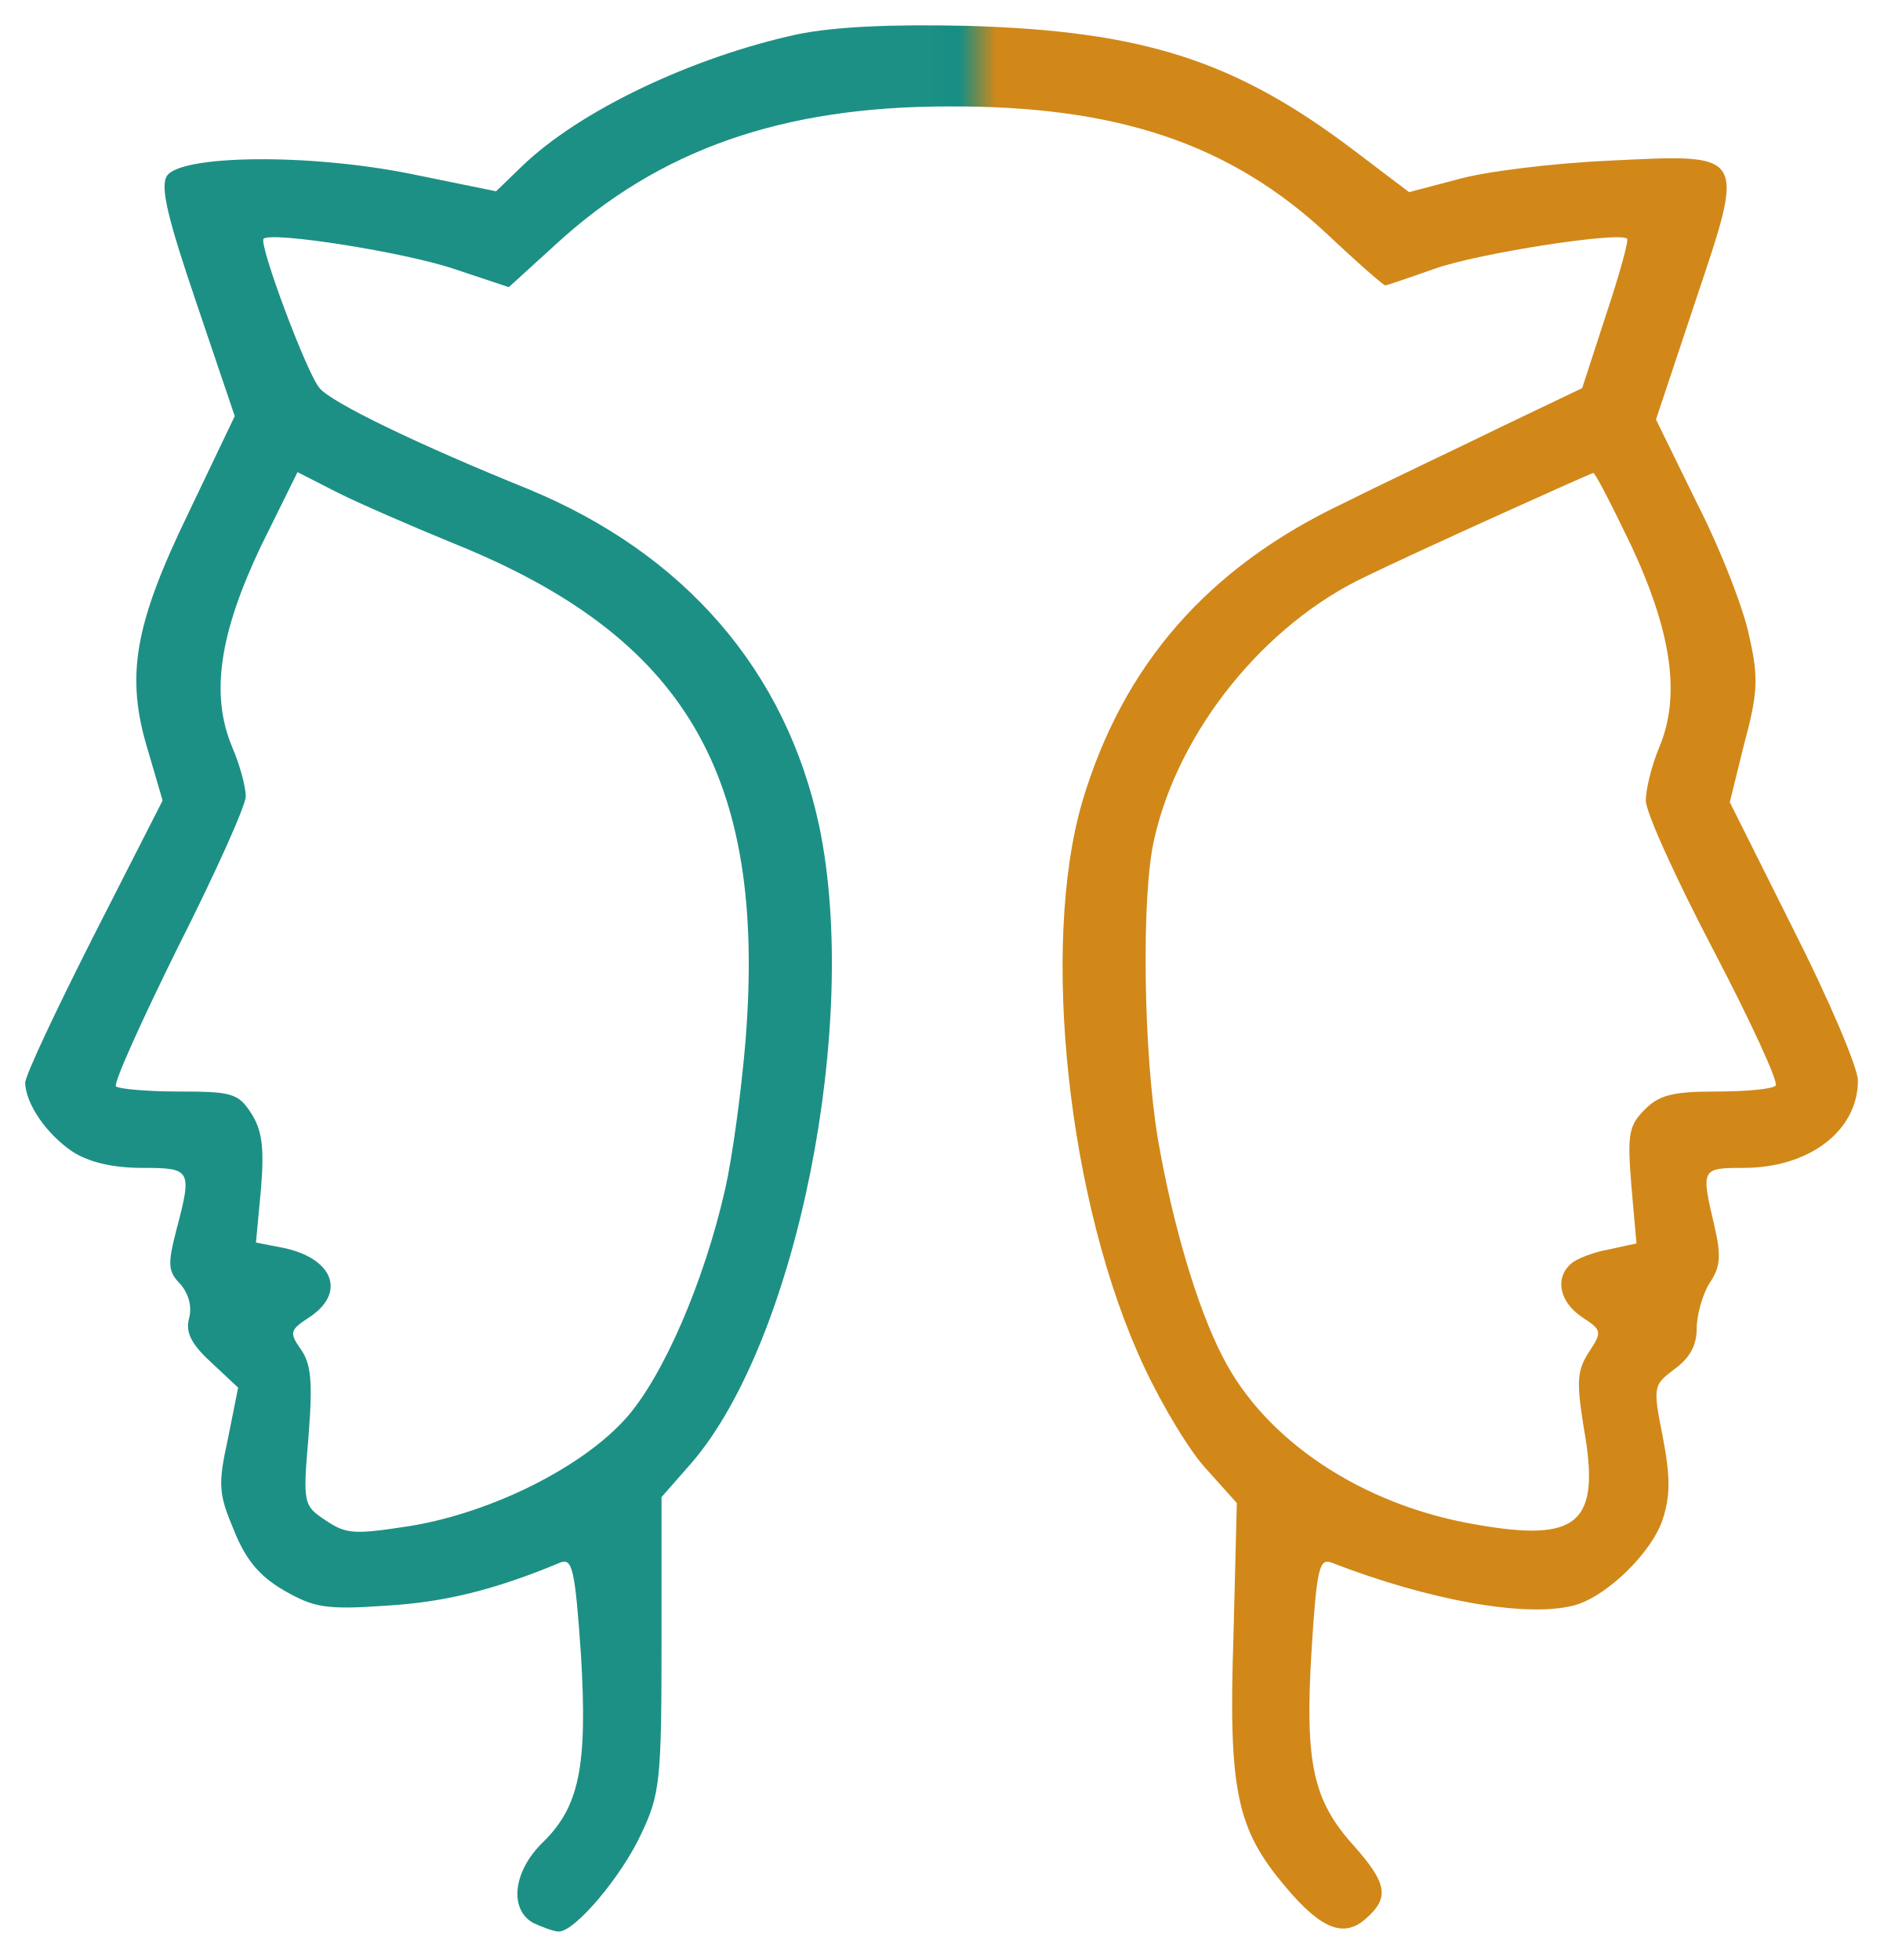
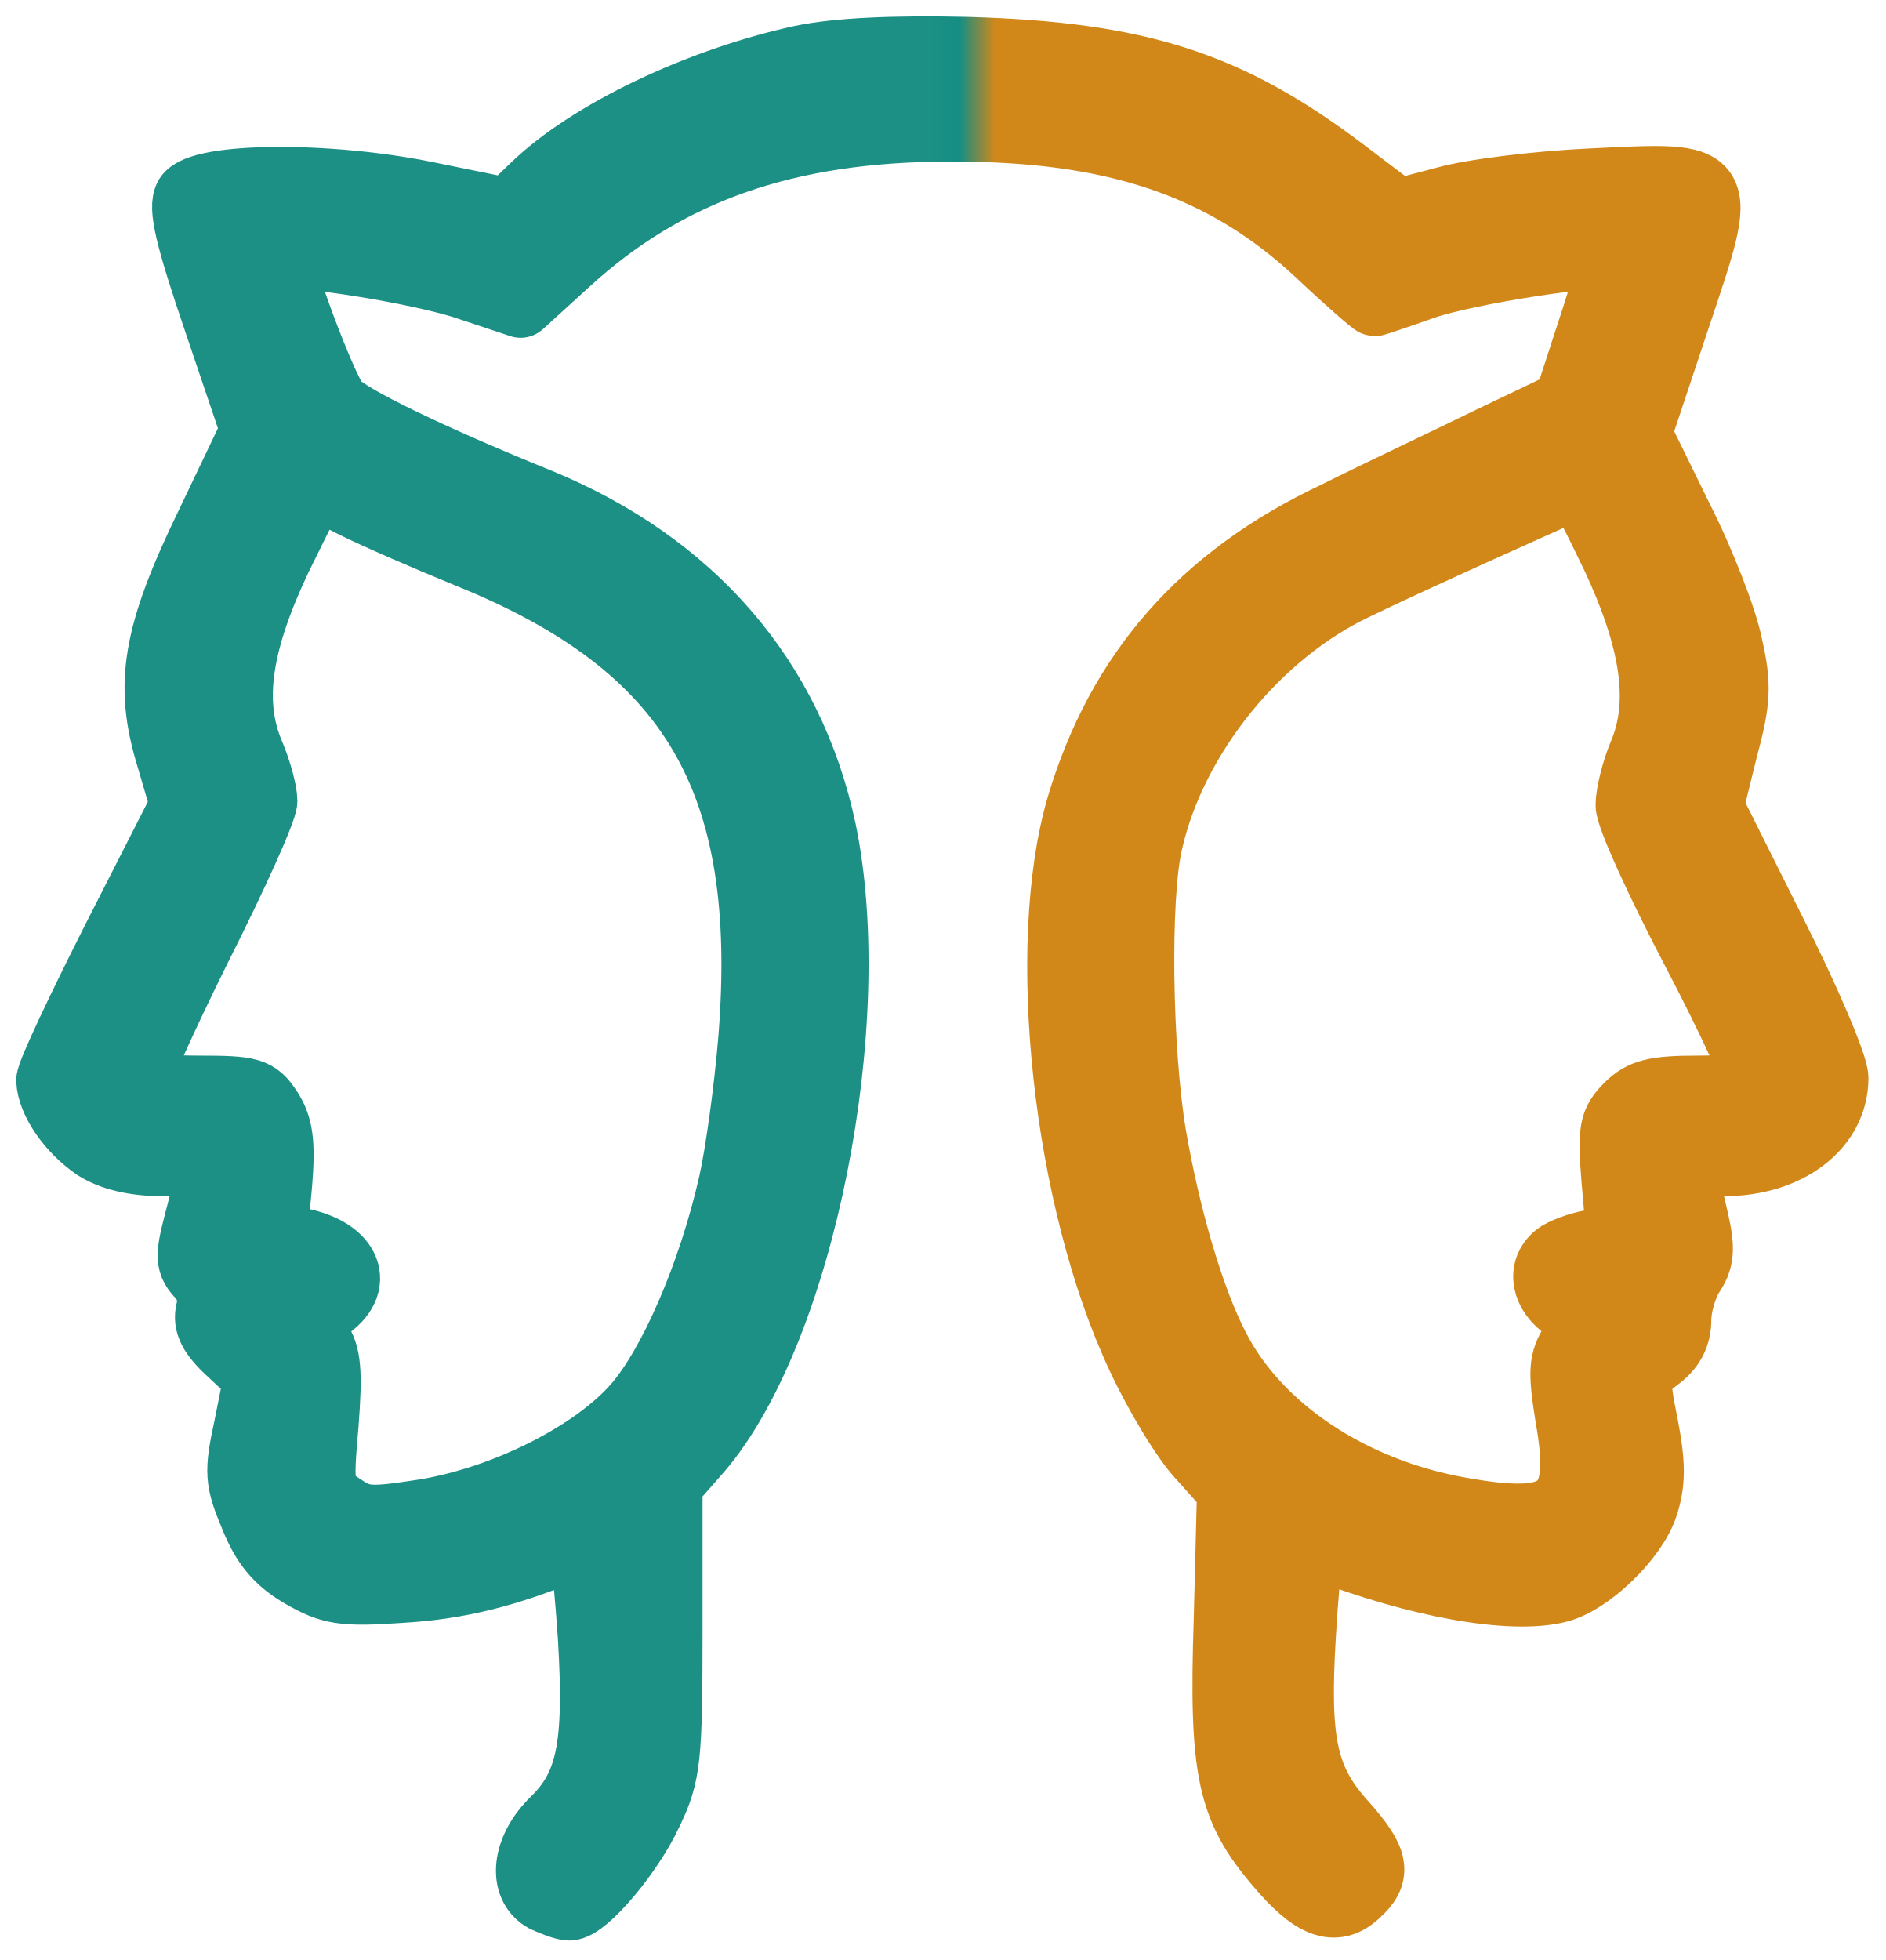
- <svg xmlns="http://www.w3.org/2000/svg" viewBox="-3 -3 222 231" role="img" aria-labelledby="janus-mark-title">
+ <svg xmlns="http://www.w3.org/2000/svg" viewBox="-6 -6 228 237" role="img" aria-labelledby="janus-mark-title">
  <defs>
    <linearGradient id="janus-faces" x1="0" y1="0" x2="1" y2="0">
      <stop offset="0" stop-color="#1d9085" />
      <stop offset=".49" stop-color="#1d9085" />
      <stop offset=".51" stop-color="#168e83" />
      <stop offset=".53" stop-color="#d18819" />
      <stop offset="1" stop-color="#d18819" />
    </linearGradient>
  </defs>
-   <g transform="translate(-2.035357 225.6443) scale(.1 -.1)" fill="url(#janus-faces)" stroke="none">
+   <g transform="translate(-2.035357 225.6443) scale(.1 -.1)" fill="url(#janus-faces)" stroke="url(#janus-faces)" stroke-width="80" stroke-linejoin="round">
    <path d="M930 2246c-124-27-257-90-325-156l-30-29-98 20c-122 25-274 23-290-2-8-13 1-50 35-150l45-133-54-113c-65-134-75-194-48-282l17-58-81-159c-44-87-81-165-81-174 1-25 25-60 56-81 19-12 46-19 82-19 58 0 59-2 40-74-10-39-10-48 5-63 10-12 14-27 10-41-4-16 3-30 26-51l32-30-12-60c-12-55-11-65 7-108 14-35 30-54 59-71 35-20 49-23 120-18 68 4 127 18 206 51 14 5 17-8 24-108 8-133-2-180-45-222-35-34-40-79-11-95 11-5 24-10 30-10 19 0 74 65 97 115 22 46 24 63 24 223v174l36 41c124 145 198 518 150 749-39 184-159 322-343 398-131 53-232 102-246 119-15 17-72 170-66 176 9 9 168-16 226-36l63-21 56 51c121 111 266 162 462 162 199 1 332-44 446-150 36-34 67-61 69-61 1 0 28 9 59 20 51 18 218 44 226 35 2-2-9-42-25-90l-28-86-92-44c-51-25-136-65-188-91-161-76-261-191-309-352-50-170-17-476 73-667 21-45 54-100 74-121l35-39-4-158c-6-182 4-227 62-295 42-50 69-60 95-36 27 24 24 41-15 85-48 53-58 97-50 229 6 96 9 110 23 105 116-45 229-65 285-51 38 9 93 62 106 102 9 28 9 50 0 97-12 60-11 61 14 80 18 13 26 28 26 48 0 16 7 40 15 53 13 19 14 32 6 67-16 68-16 69 34 69 78 0 135 44 135 103 0 15-34 95-76 178l-75 150 17 69c16 59 17 78 6 126-6 31-33 101-61 156l-49 100 46 138c60 179 62 175-103 167-66-3-146-13-177-22l-57-15-66 50c-139 105-247 140-455 146-90 2-156-1-200-10zm-405-600c273-110 369-273 344-586-5-61-16-140-24-175-25-110-73-220-116-269-51-58-158-112-255-128-65-10-75-10-99 6-27 18-28 19-21 100 5 64 3 85-9 102-14 20-13 23 10 38 44 29 28 70-32 82l-31 6 6 64c4 49 1 69-12 89-15 23-23 25-85 25-37 0-70 3-74 6-3 4 30 77 73 164 44 87 80 167 80 178 0 11-7 37-16 58-26 62-15 134 34 237l43 87 47-24c26-13 88-40 137-60zm1388-3c48-103 58-177 33-237-9-21-16-50-16-63 0-14 36-93 80-177 44-84 77-156 73-159-3-4-35-7-70-7-51 0-67-4-84-21-19-19-21-29-16-90l6-68-32-7c-18-3-38-11-44-16-21-17-15-46 12-64 23-15 24-17 8-41-14-22-15-34-6-90 20-112-6-135-129-113-133 23-247 99-297 198-30 58-59 157-76 256-17 101-20 289-4 355 29 127 130 252 249 308 55 27 259 119 268 122 2 1 22-38 45-86z" />
  </g>
</svg>
